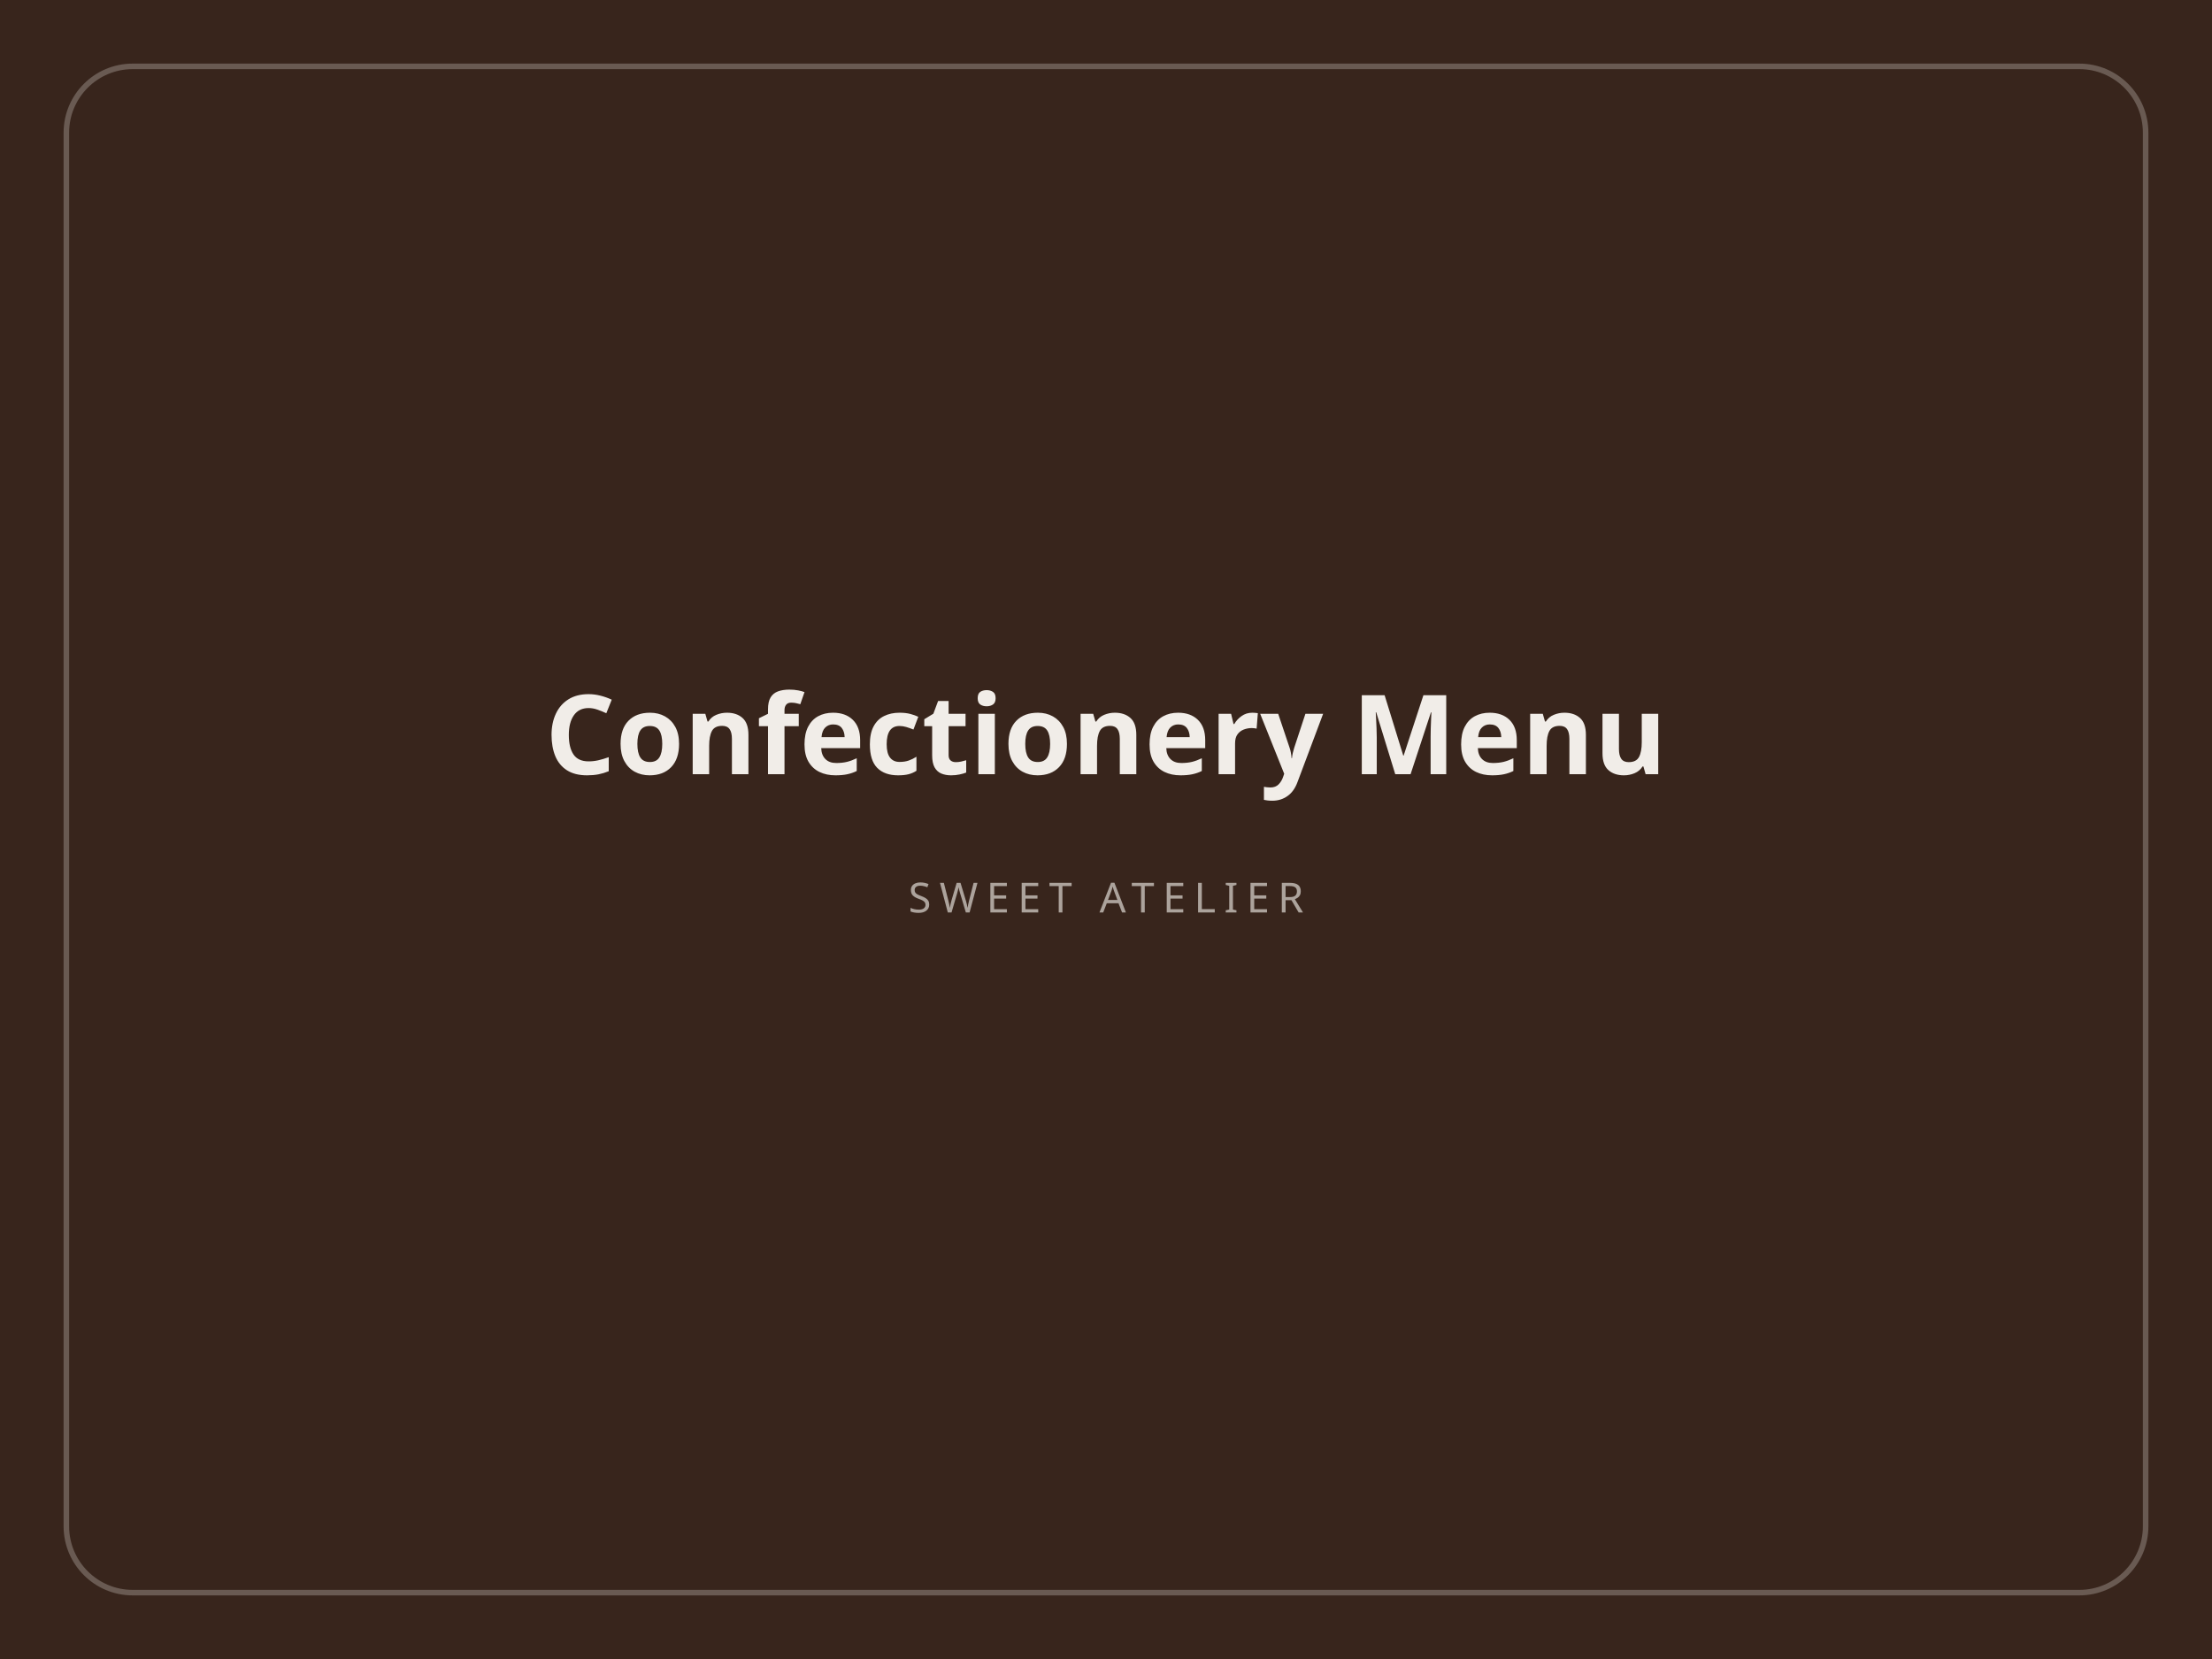
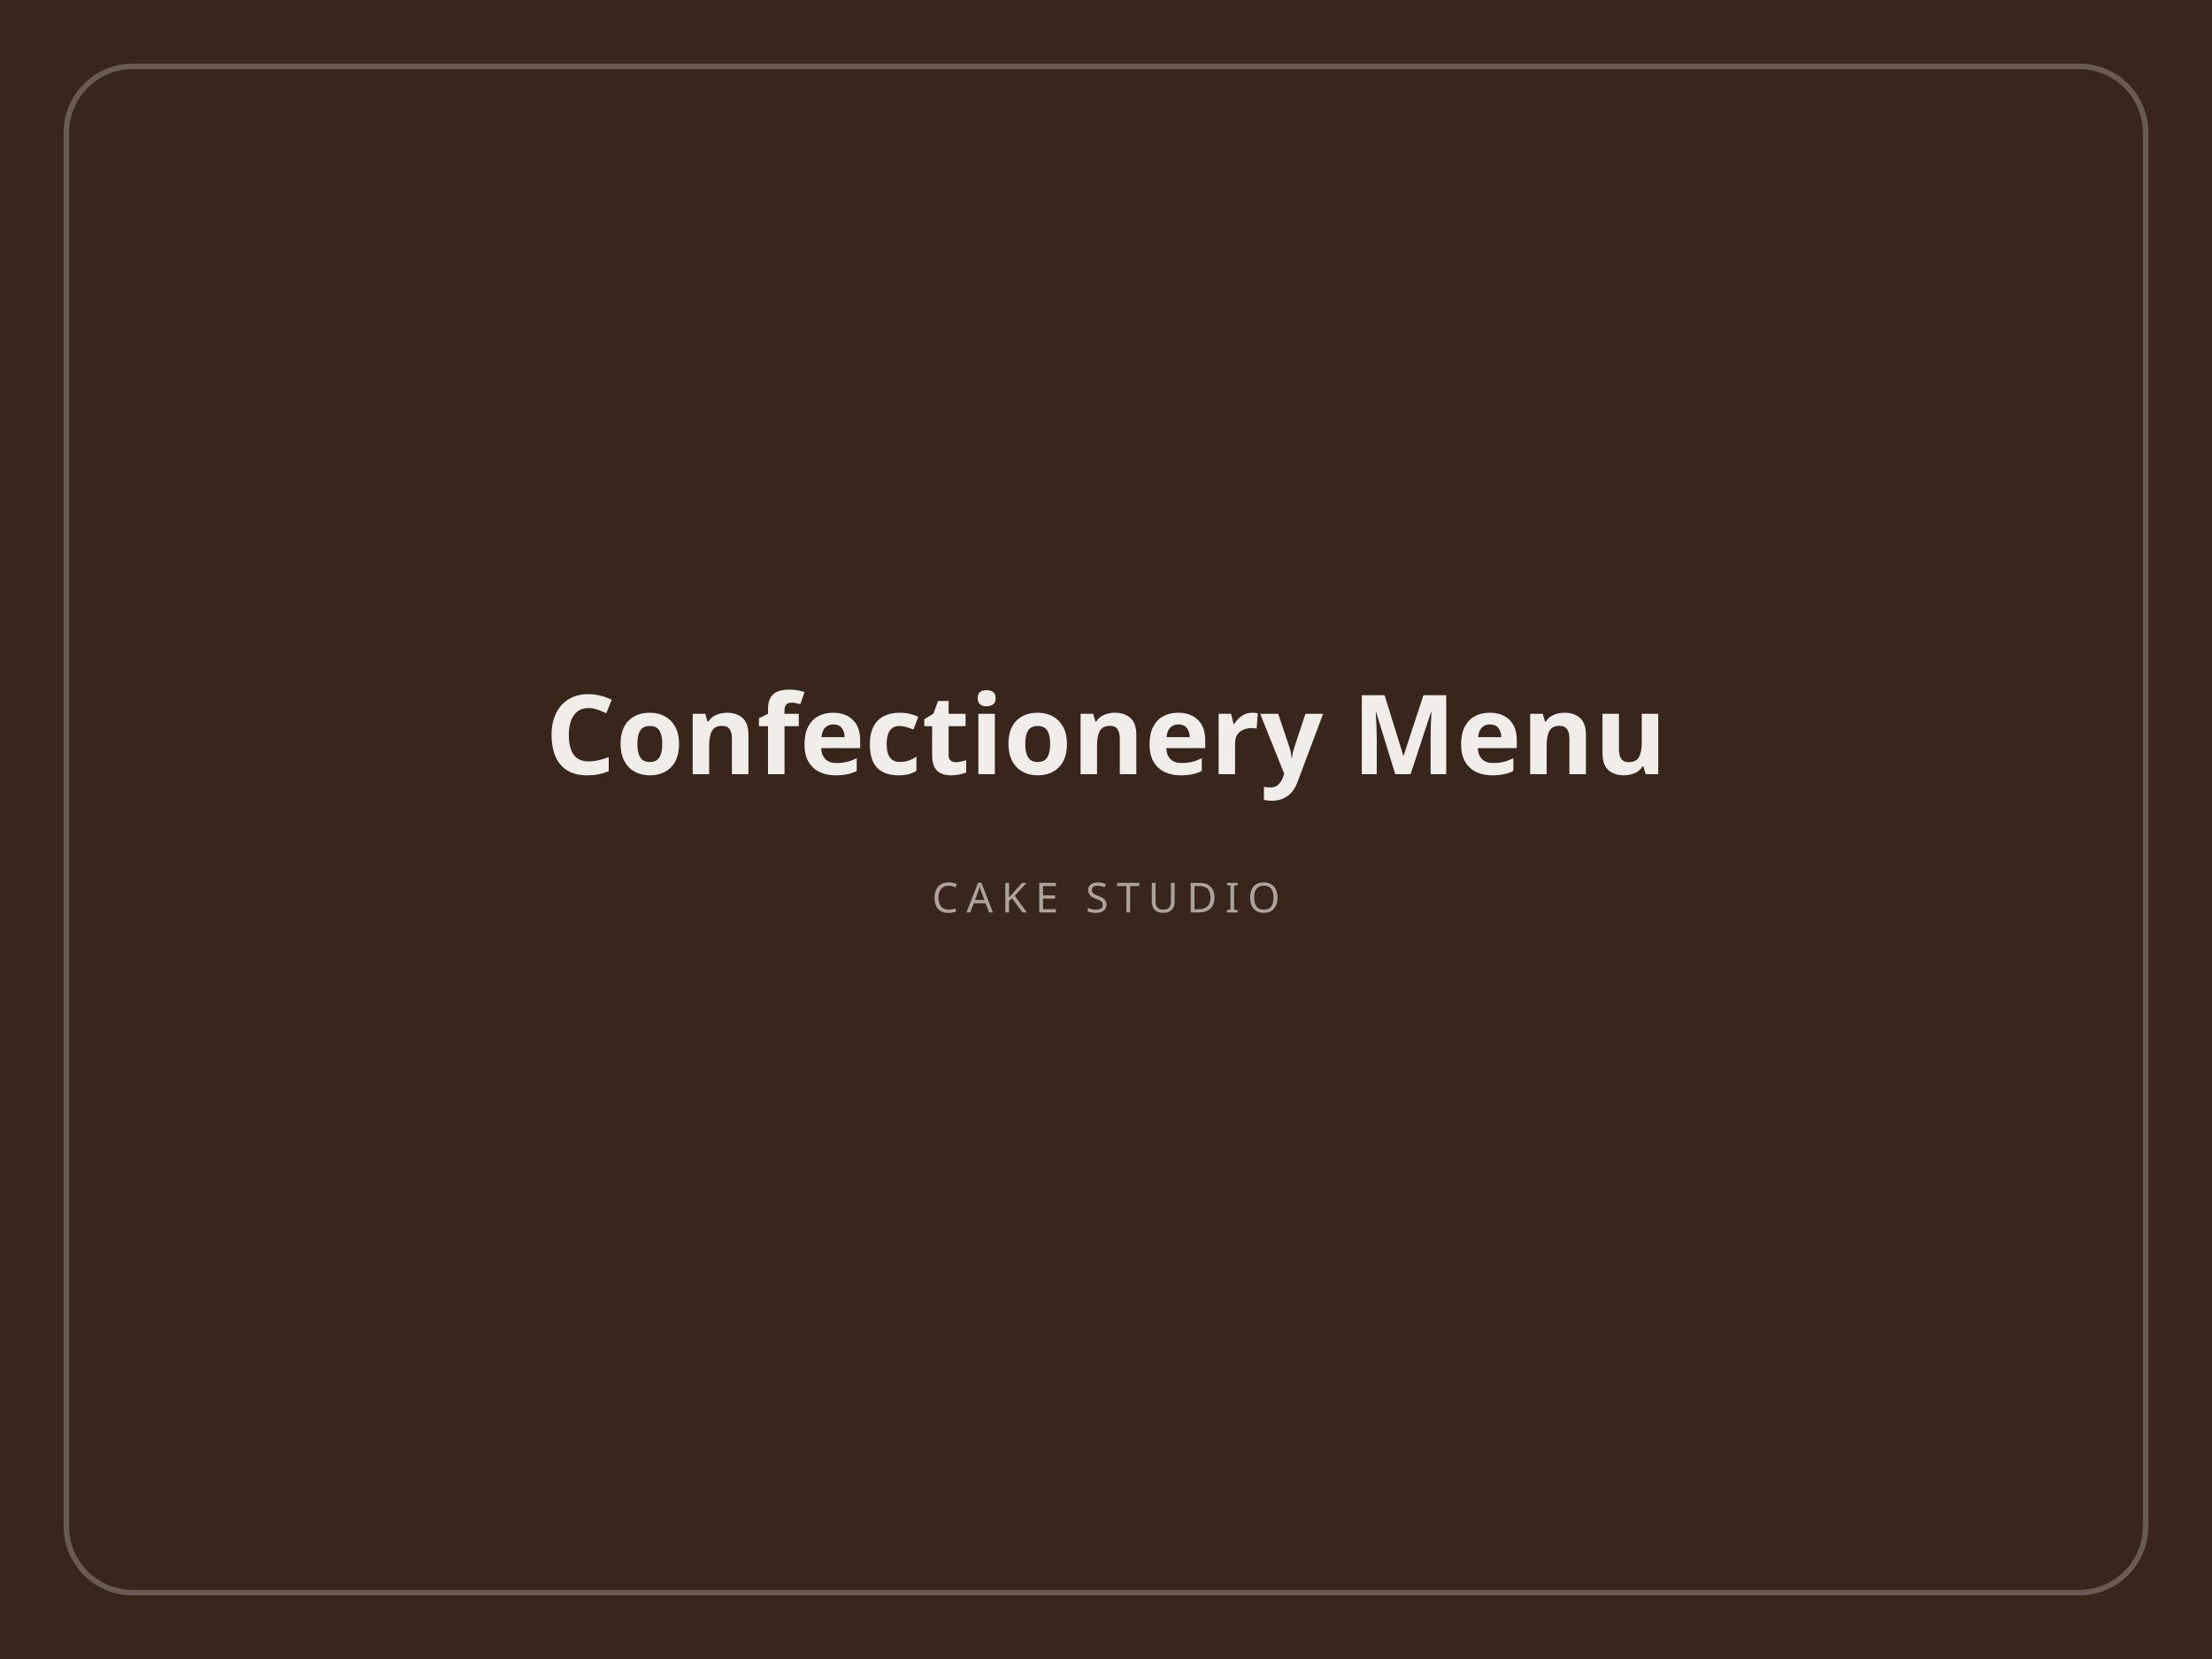
<svg xmlns="http://www.w3.org/2000/svg" viewBox="0 0 800 600" width="800" height="600">
  <rect width="800" height="600" fill="#38251C" />
  <rect x="24" y="24" width="752" height="552" rx="24" fill="none" stroke="#FAF7F2" stroke-width="2" opacity="0.25" />
  <text x="400" y="280" text-anchor="middle" fill="#FAF7F2" font-family="'Outfit',sans-serif" font-size="40" font-weight="600" opacity="0.95">Confectionery Menu</text>
-   <text x="400" y="330" text-anchor="middle" fill="#FAF7F2" font-family="'Plus Jakarta Sans',sans-serif" font-size="15" font-weight="500" letter-spacing="3" opacity="0.6">SWEET ATELIER</text>
+   <text x="400" y="330" text-anchor="middle" fill="#FAF7F2" font-family="'Plus Jakarta Sans',sans-serif" font-size="15" font-weight="500" letter-spacing="3" opacity="0.6">CAKE STUDIO</text>
</svg>
